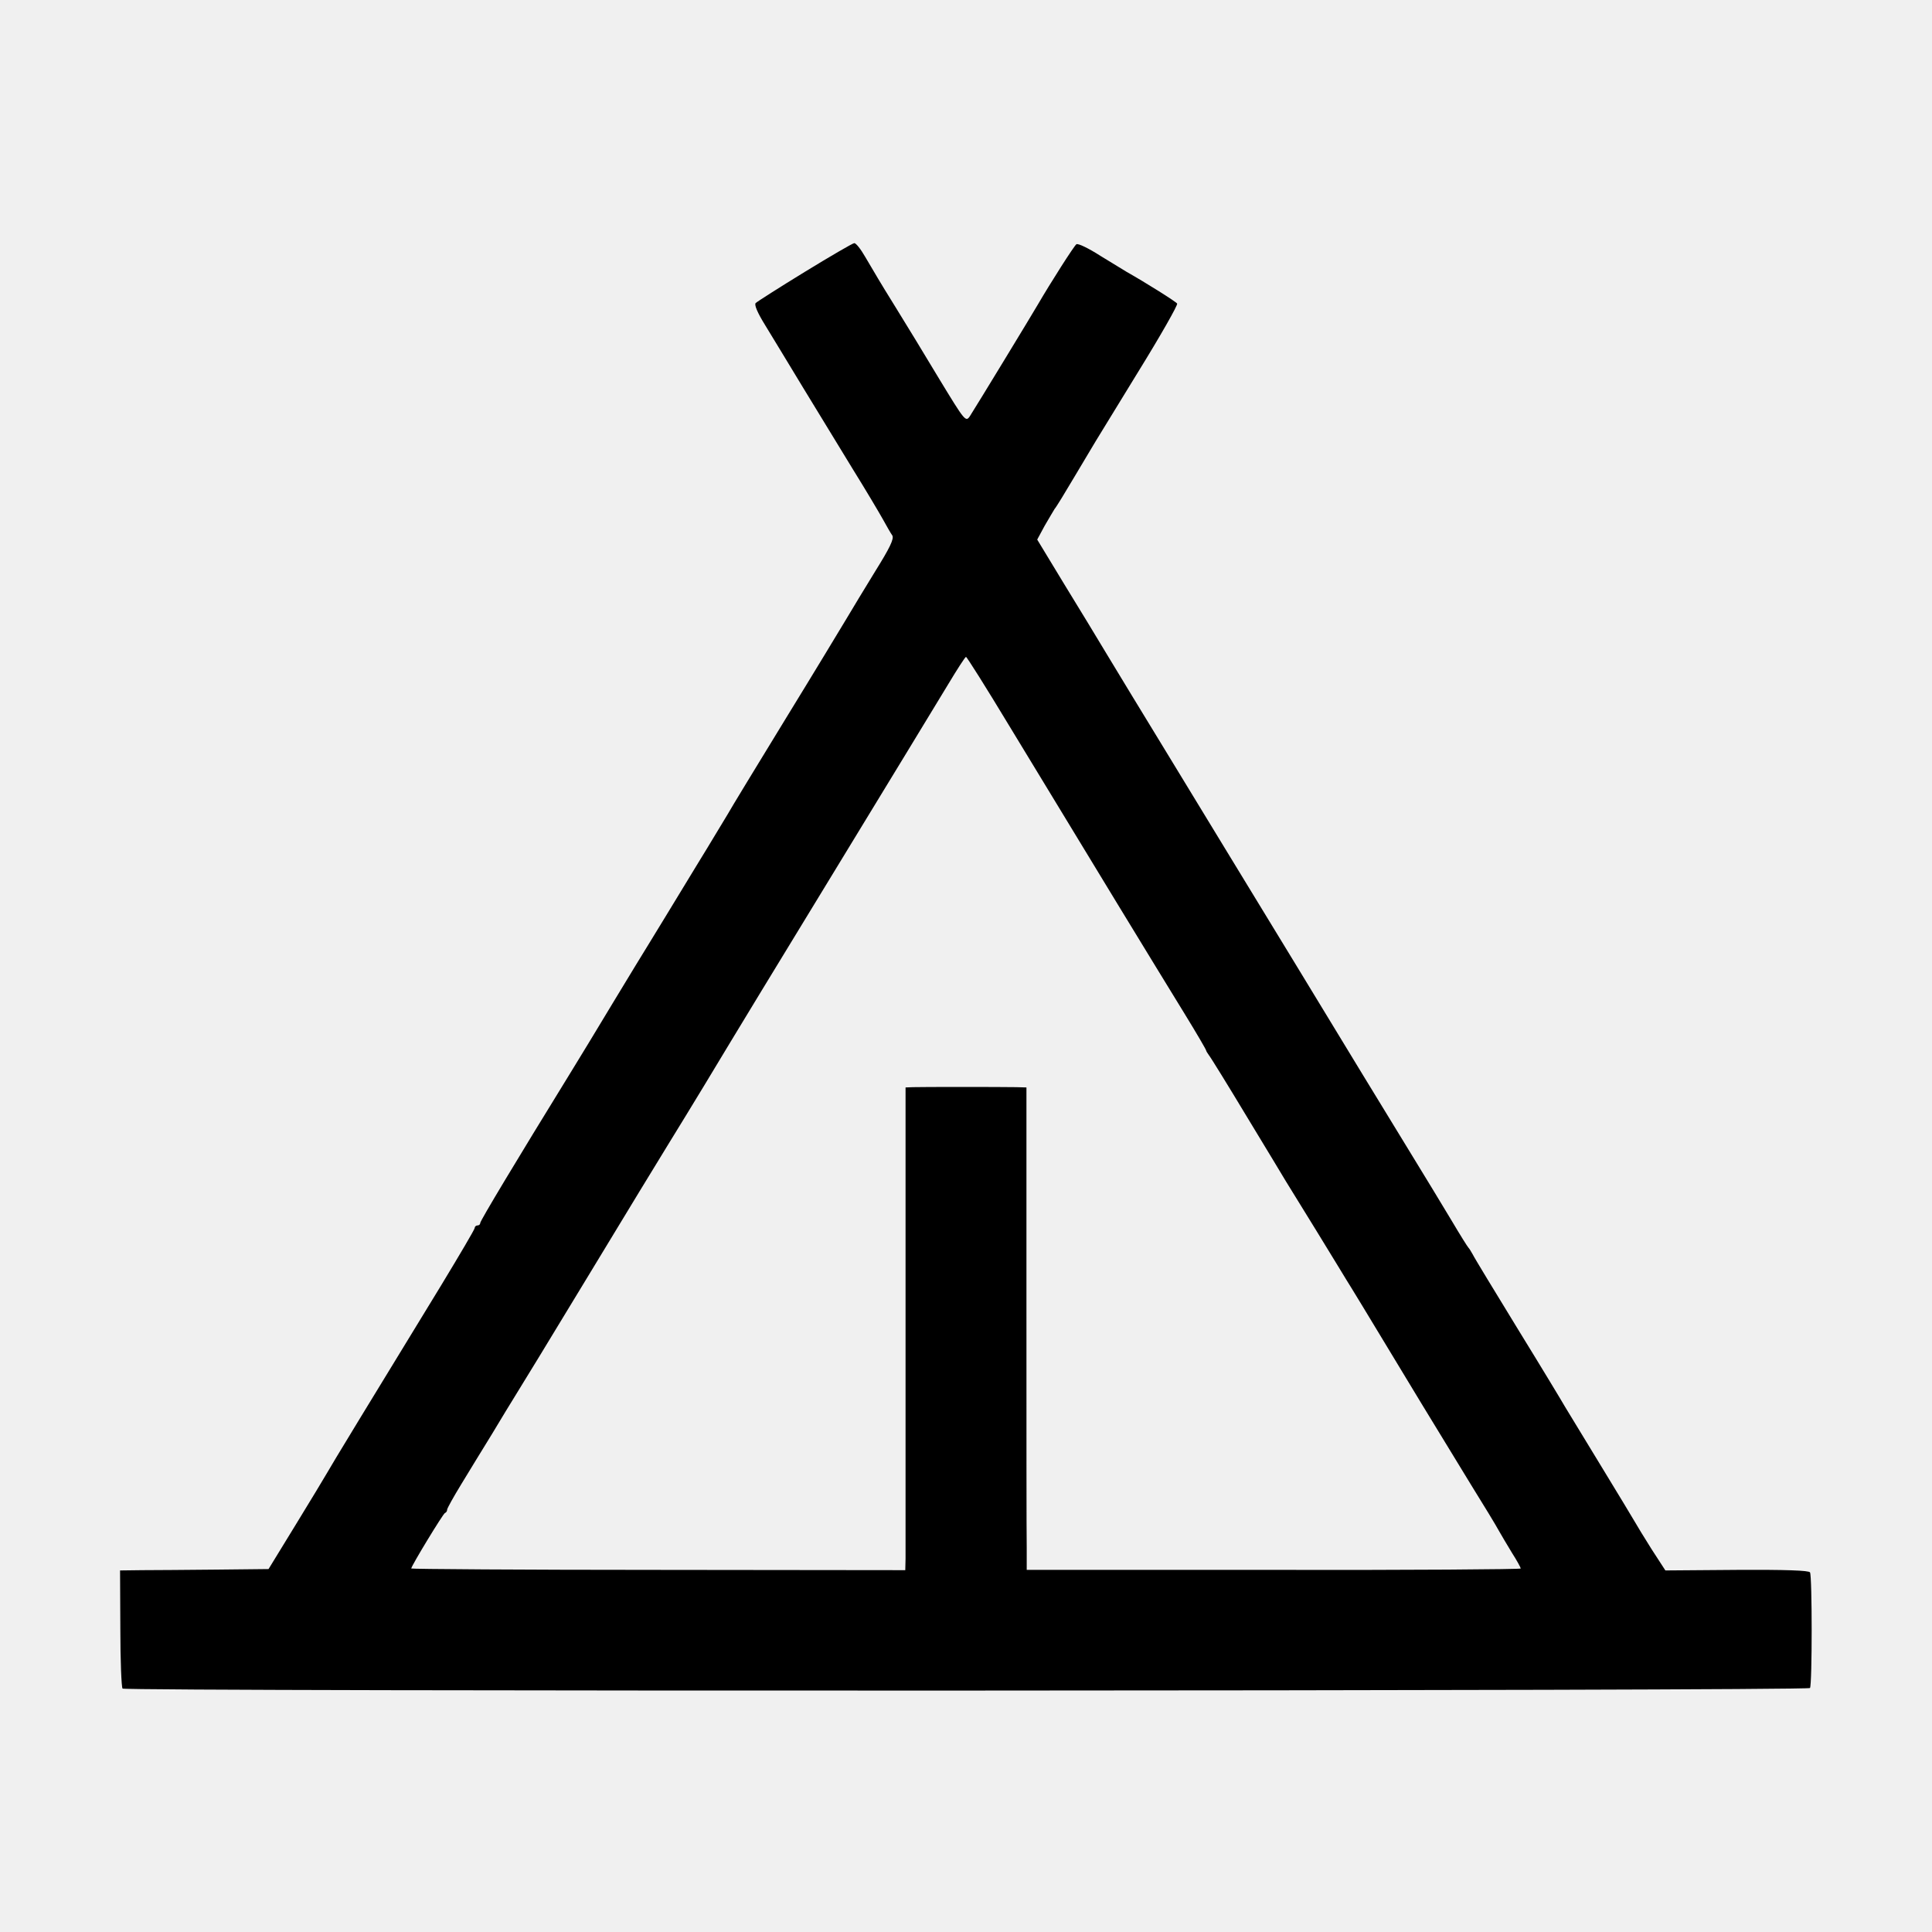
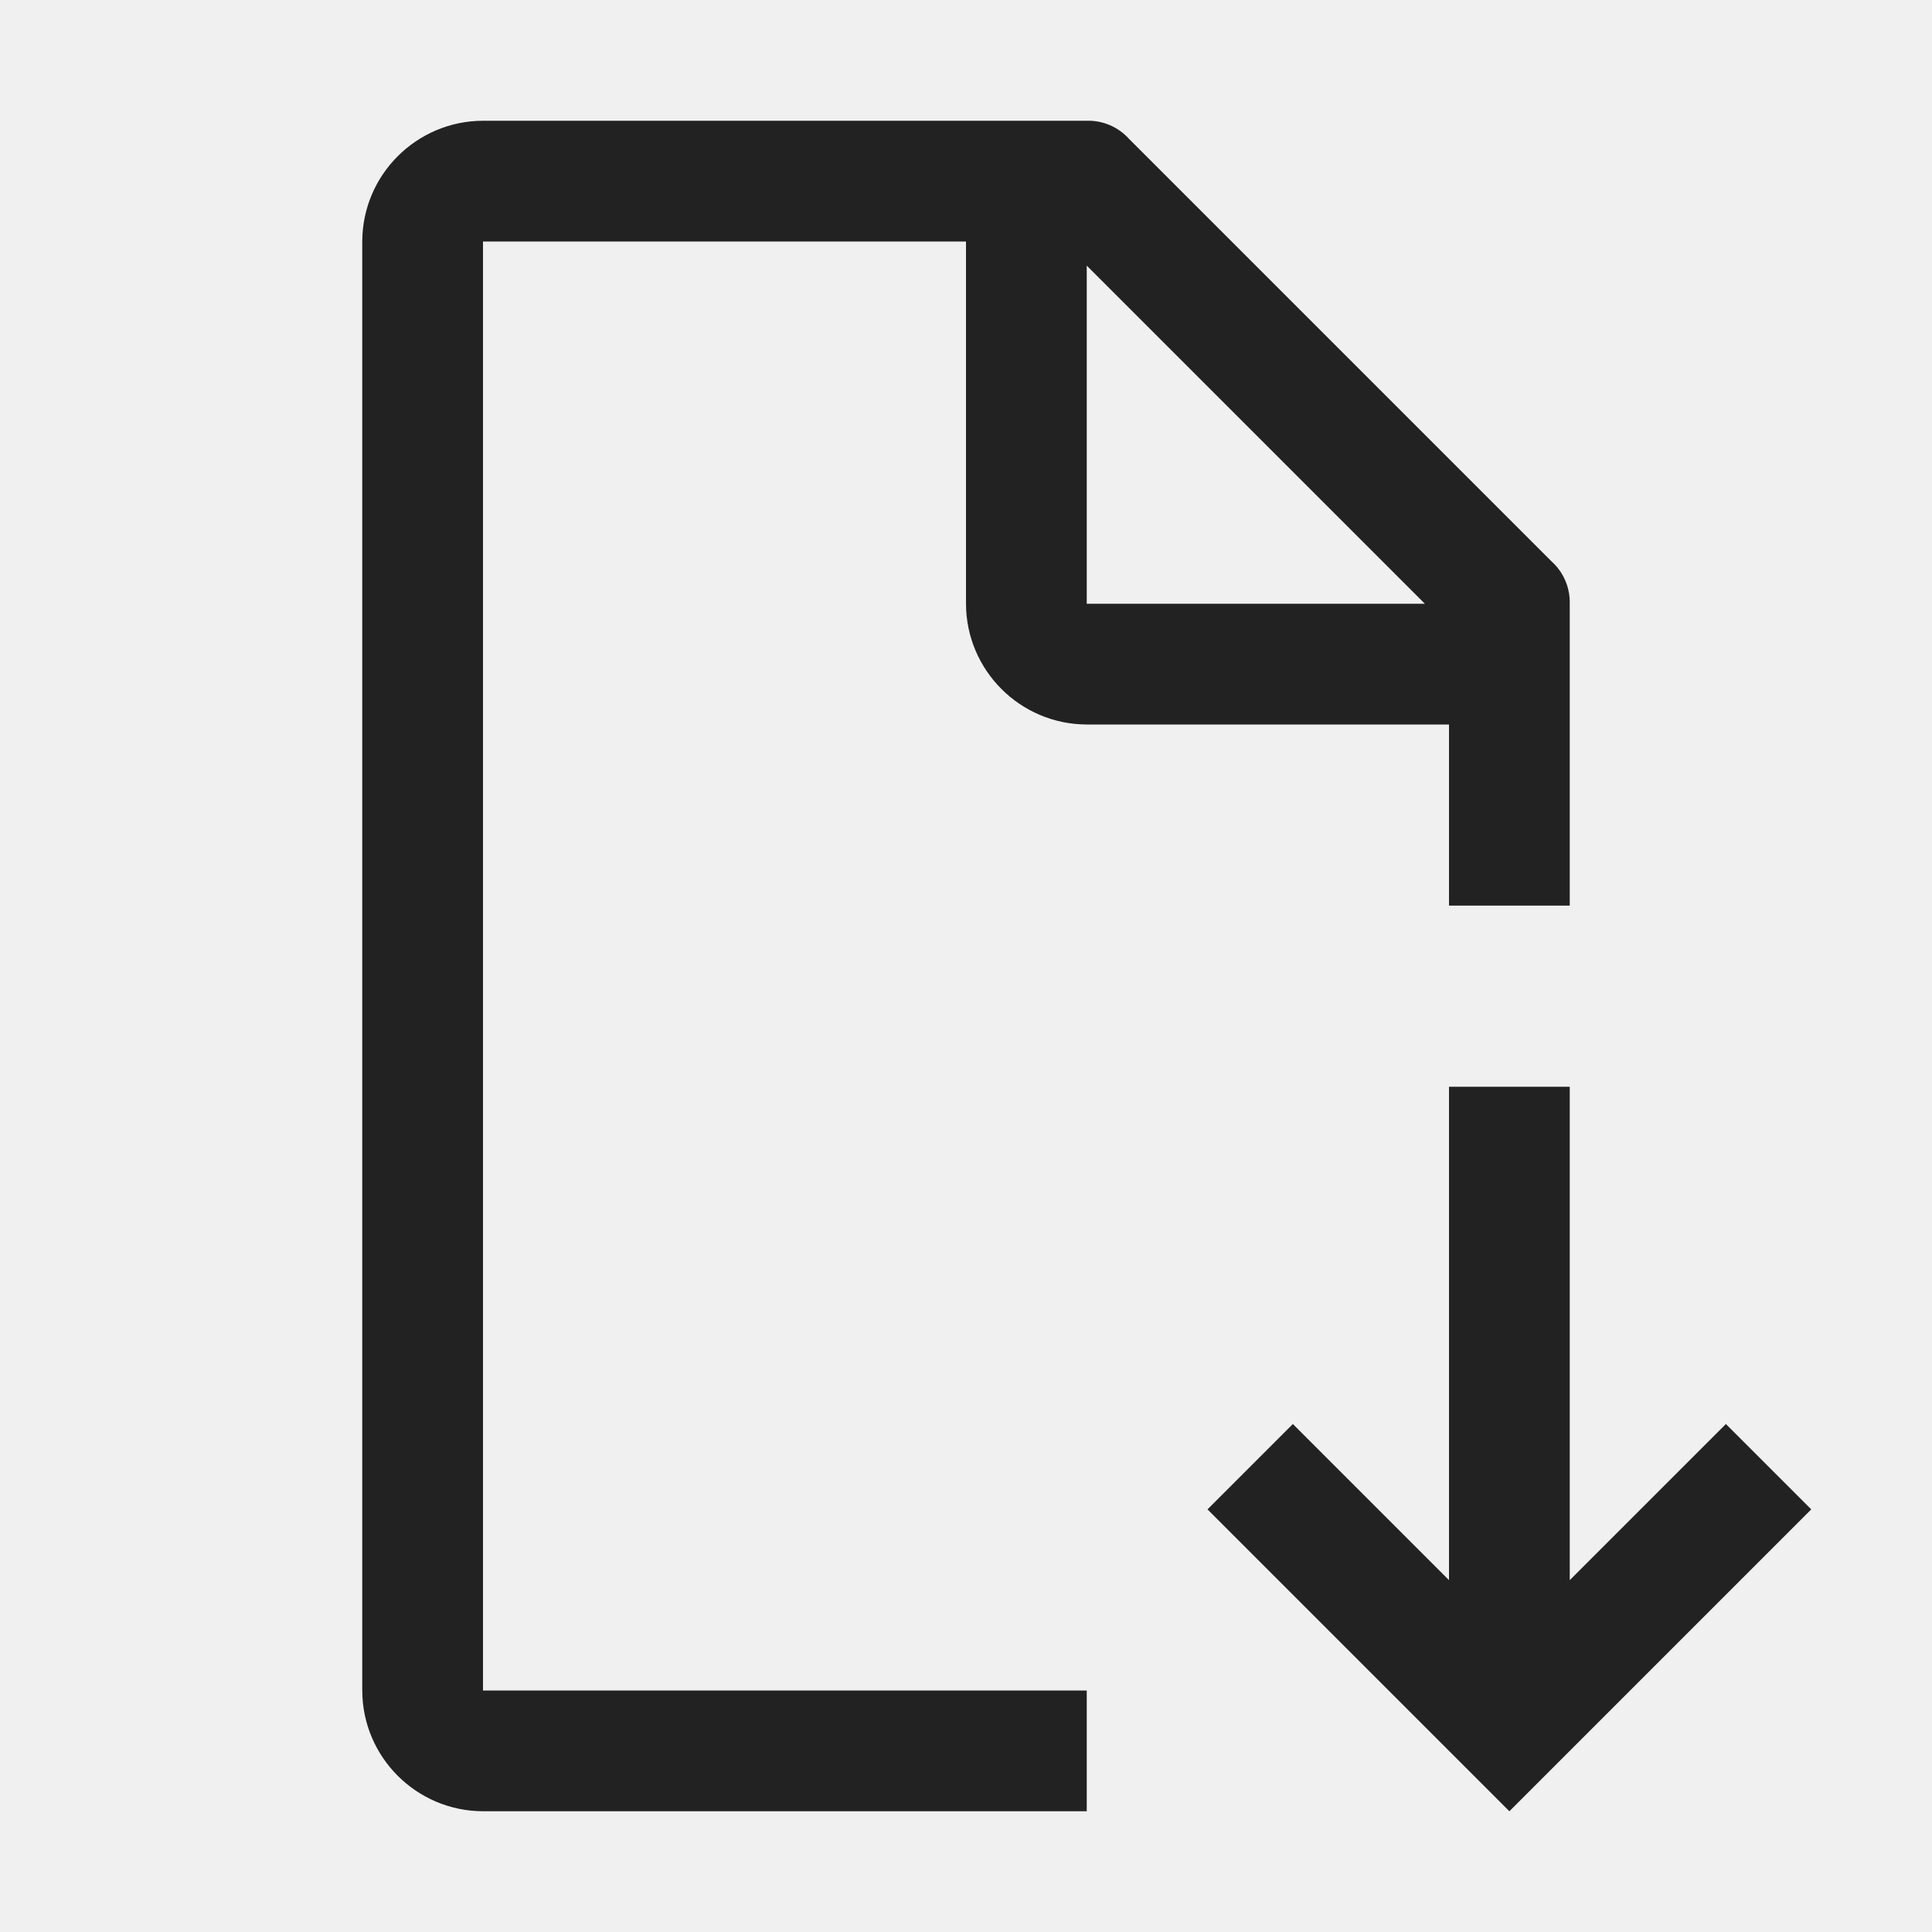
- <svg xmlns="http://www.w3.org/2000/svg" version="1.0" width="700pt" height="700pt" viewBox="0 0 700 700" preserveAspectRatio="xMidYMid meet">
-   <g transform="translate(0,700) scale(0.1,-0.1)" fill="#000000" stroke="none">
-     <path d="M2916 6015 c-93 -57 -173 -108 -178 -113 -6 -6 7 -36 33 -78 23 -38 86 -141 139 -229 54 -88 135 -221 180 -295 46 -74 94 -155 108 -180 14 -25 29 -52 35 -60 7 -12 -9 -45 -62 -130 -39 -63 -85 -140 -103 -170 -18 -30 -117 -194 -222 -365 -104 -170 -199 -326 -210 -346 -12 -19 -61 -102 -111 -183 -49 -81 -101 -166 -115 -189 -14 -23 -39 -64 -55 -90 -17 -27 -77 -126 -134 -220 -57 -95 -127 -210 -156 -257 -194 -315 -325 -533 -325 -541 0 -5 -4 -9 -10 -9 -5 0 -10 -4 -10 -9 0 -5 -55 -98 -121 -207 -247 -404 -403 -660 -416 -684 -8 -14 -58 -97 -112 -185 l-98 -160 -189 -2 c-104 -1 -225 -2 -269 -2 l-80 -1 1 -210 c0 -116 4 -213 8 -218 11 -11 6107 -9 6114 2 8 13 8 406 0 419 -4 7 -88 10 -265 9 l-259 -2 -50 77 c-27 43 -54 87 -60 98 -6 11 -62 103 -124 205 -62 102 -120 197 -129 212 -9 16 -85 142 -170 280 -85 139 -160 262 -165 273 -6 11 -13 22 -16 25 -3 3 -30 46 -59 95 -30 50 -102 169 -161 265 -59 96 -240 393 -402 660 -163 267 -371 609 -463 760 -92 151 -194 318 -225 370 -31 52 -101 167 -155 255 l-97 160 27 50 c16 27 32 55 36 61 5 5 38 59 74 120 36 60 69 116 74 124 5 8 75 122 155 253 81 131 144 242 141 247 -4 7 -114 76 -183 115 -10 6 -52 32 -95 58 -42 27 -81 46 -87 42 -8 -5 -94 -140 -140 -219 -19 -33 -221 -365 -246 -404 -15 -22 -18 -18 -111 135 -52 87 -123 203 -157 258 -67 108 -67 110 -111 184 -16 28 -34 51 -40 50 -5 0 -86 -47 -179 -104z m739 -1642 c319 -526 519 -854 637 -1046 43 -70 78 -130 78 -133 0 -2 5 -10 10 -17 6 -7 69 -109 140 -227 72 -118 134 -222 139 -230 5 -8 55 -89 111 -180 56 -91 105 -172 110 -180 9 -14 52 -84 270 -445 54 -88 135 -221 180 -295 46 -74 91 -148 100 -165 9 -16 31 -53 48 -81 18 -28 32 -54 32 -57 0 -3 -403 -6 -895 -5 l-895 0 0 81 c-1 45 -1 439 -1 875 l0 792 -37 1 c-57 1 -344 1 -374 0 l-27 -1 0 -832 c0 -458 0 -852 0 -875 l-1 -42 -895 1 c-492 0 -895 3 -895 5 0 9 115 198 122 201 5 2 8 7 8 12 0 5 23 46 51 92 28 46 78 128 112 183 33 55 70 116 82 135 12 19 132 215 265 435 133 220 266 438 295 485 65 105 206 338 220 362 6 10 172 284 370 608 198 325 387 635 420 690 33 55 62 100 65 100 3 0 73 -111 155 -247z" />
-   </g>
+ <svg xmlns="http://www.w3.org/2000/svg" viewBox="0 0 32 32">
+   <style>
+         .cls-1 { fill: #222; }
+         @media (prefers-color-scheme: dark) {
+         .cls-1 { fill: #ffffff; }
+         }
+     </style>
+   <path class="cls-1" d="m30 25-1.414-1.414L26 26.172V18h-2v8.172l-2.586-2.586L20 25l5 5 5-5z" />
+   <path class="cls-1" d="M18 28H8V4h8v6a2.006 2.006 0 0 0 2 2h6v3h2v-5a.91.91 0 0 0-.3-.7l-7-7A.909.909 0 0 0 18 2H8a2.006 2.006 0 0 0-2 2v24a2.006 2.006 0 0 0 2 2h10Zm0-23.6 5.6 5.6H18Z" />
+   <path fill="none" d="M0 0h32v32H0z" />
</svg>
